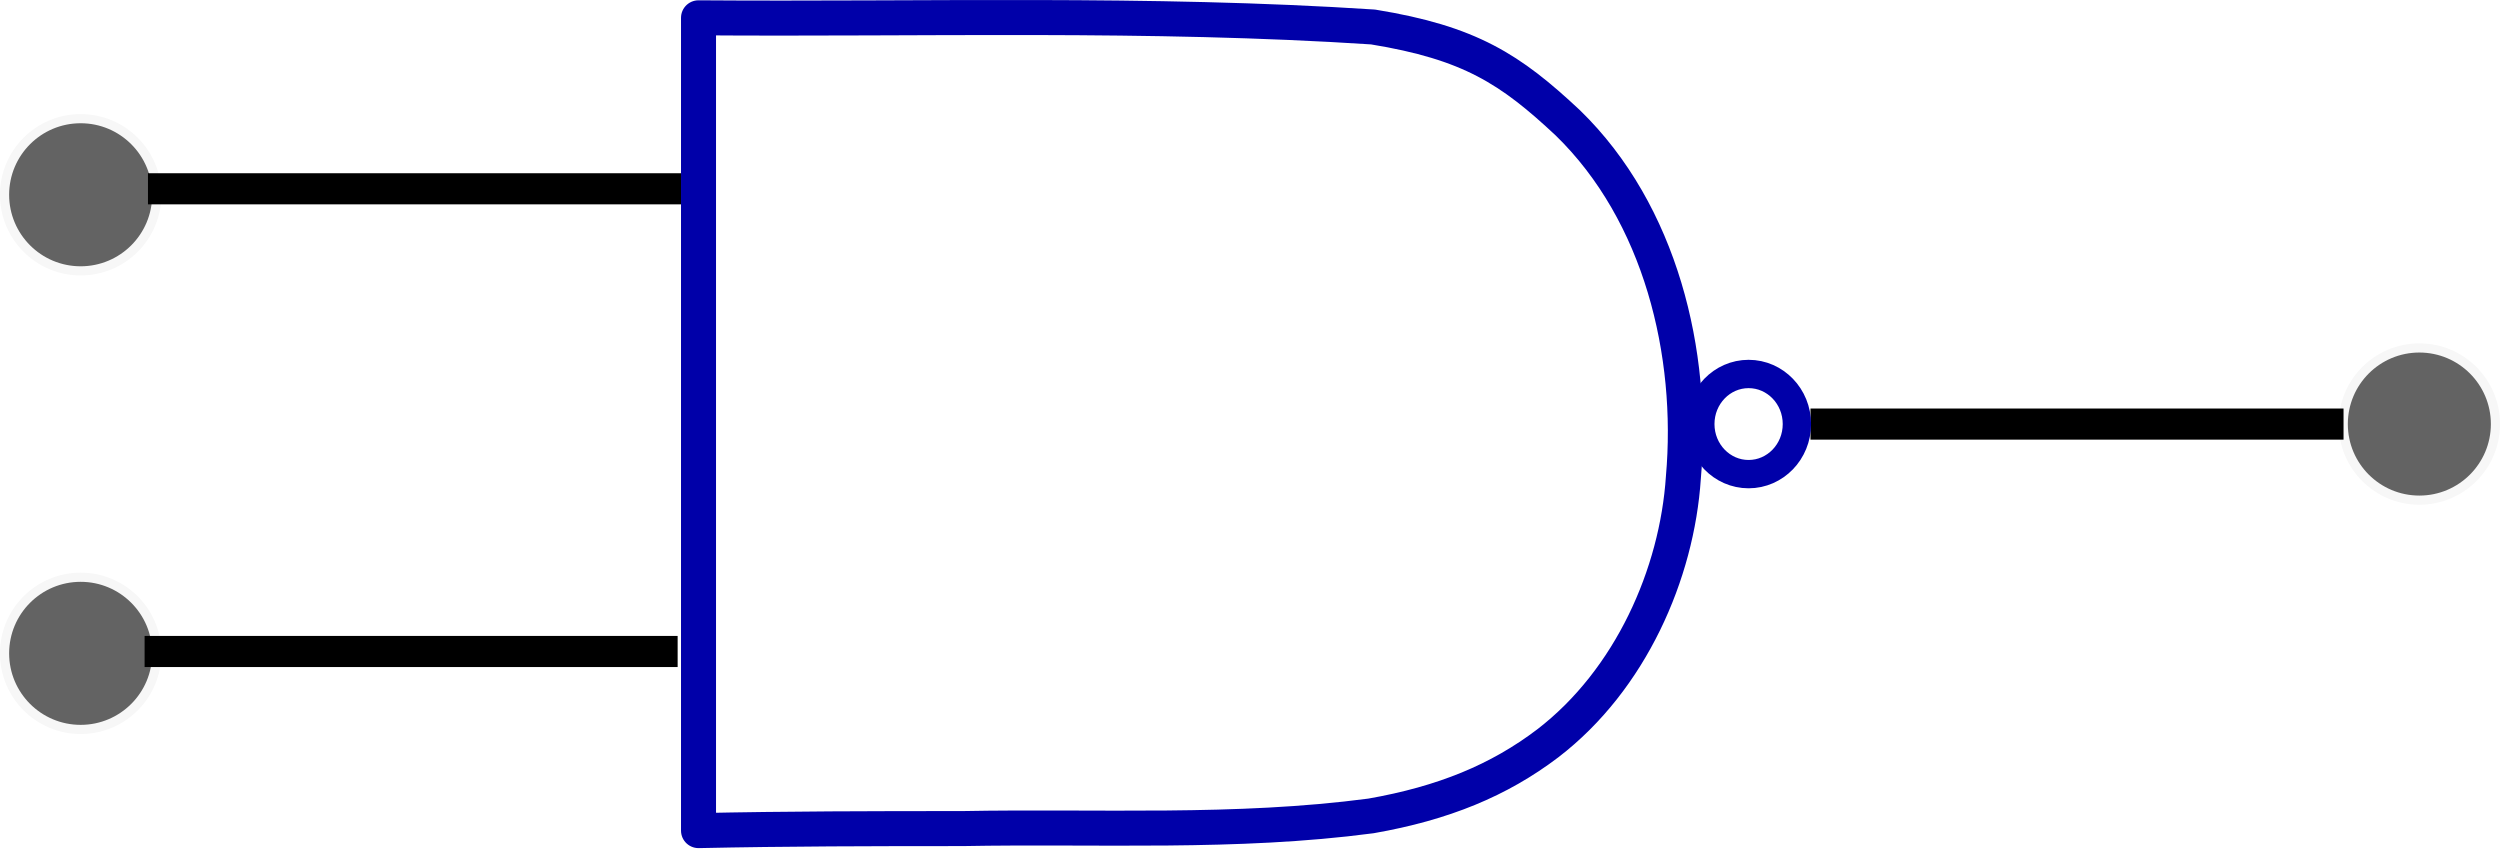
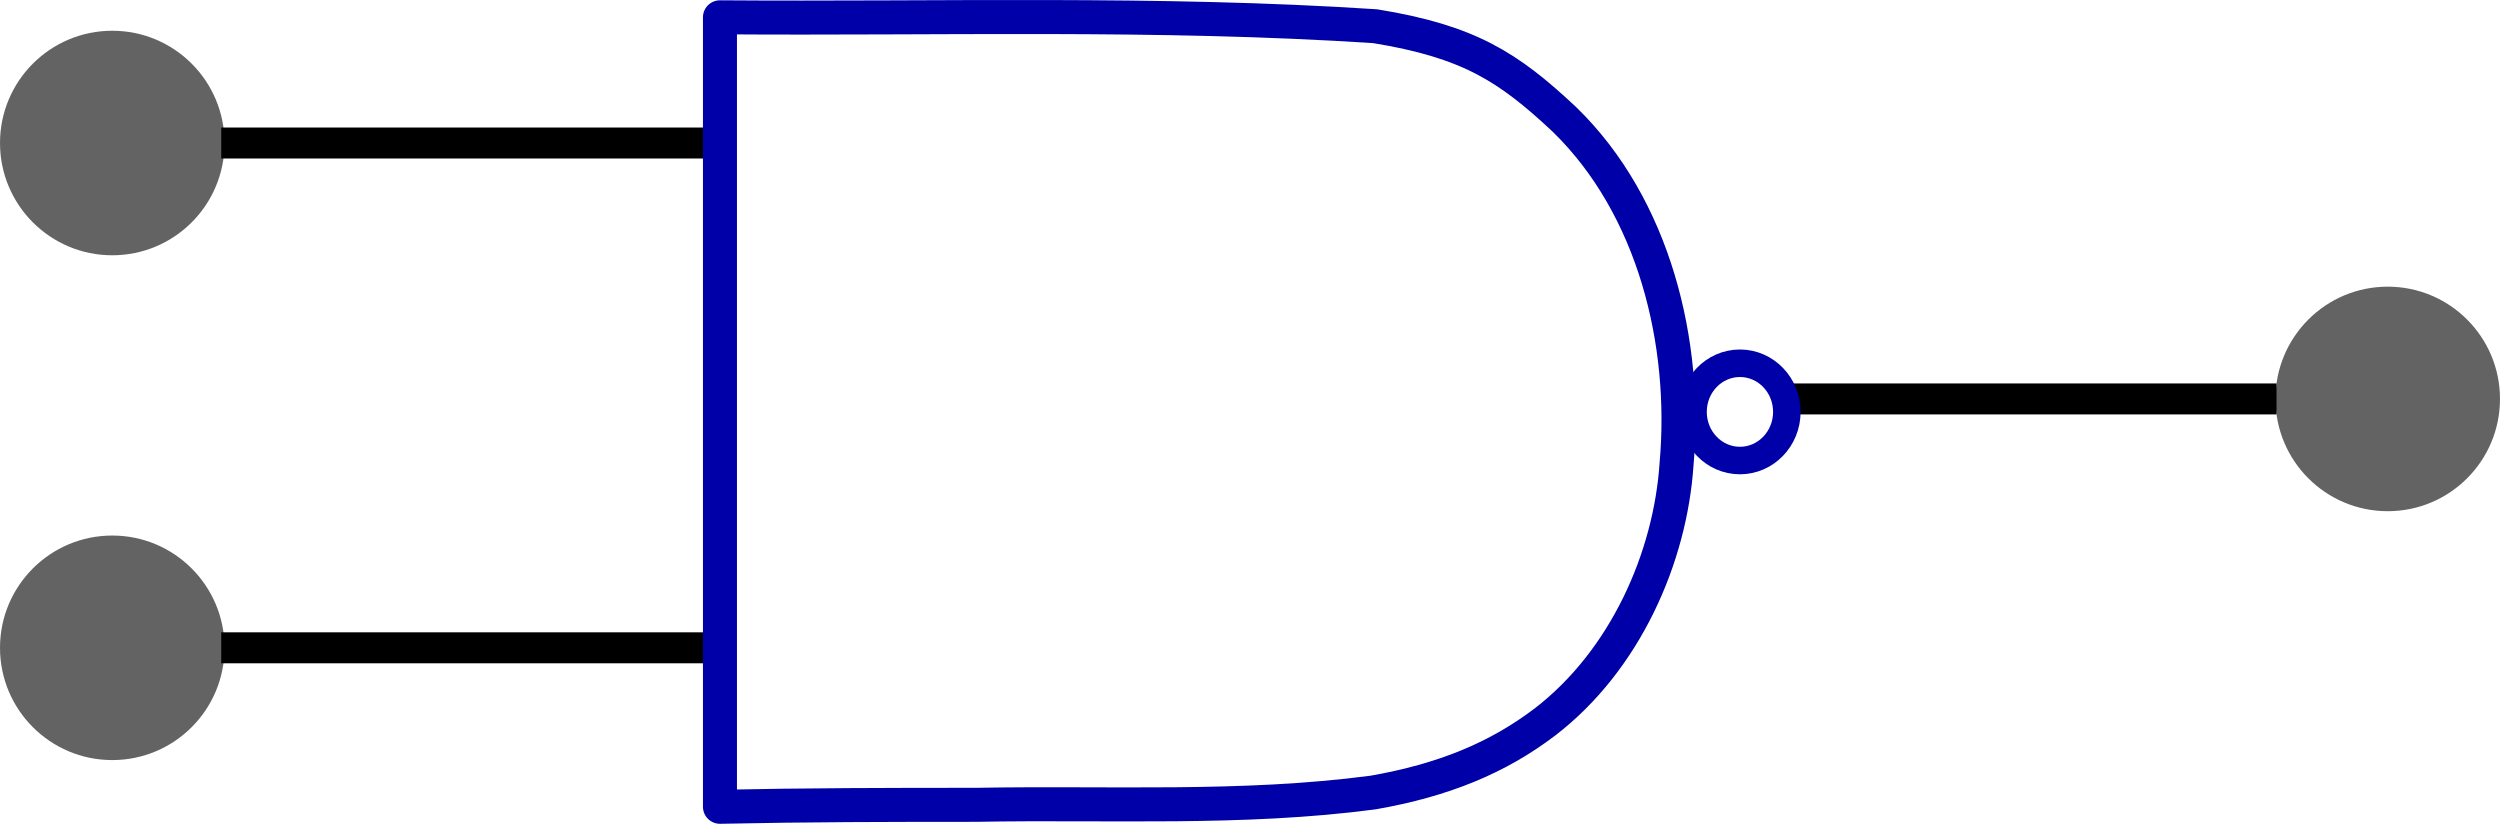
- <svg xmlns="http://www.w3.org/2000/svg" width="160.35mm" height="54.398mm" viewBox="0 0 568.17 192.748" id="svg4793" version="1.1">
+ <svg xmlns="http://www.w3.org/2000/svg" width="149.282mm" height="49.191mm" viewBox="0 0 528.951 174.298" id="svg4793" version="1.1">
  <defs id="defs4795" />
-   <g id="layer1" transform="translate(-105.0107,-435.0204)">
-     <path d="m 263.761,439.068 c 51.108,0.392 102.277,-1.247 153.293,2.084 22,3.579 31.222,9.569 44.275,21.791 21.111,20.514 28.741,52.413 26.259,80.599 -1.44,21.877 -11.98,45.957 -30.824,60.42 -11.061,8.399 -23.716,13.607 -40.169,16.488 -30.763,4.075 -61.893,2.298 -92.84,2.88 -20.008,0 -39.986,0.031 -59.994,0.46 l 0,-184.721 z" style="fill:none;stroke:#0000a9;stroke-width:7.958;stroke-linejoin:round" id="rect1358" />
-     <g id="g5481" transform="translate(29.62485,2.1358052e-5)">
-       <path id="path2906" style="fill:none;stroke:#000000;stroke-width:7.07px" d="m 607.996,531.4 -121.143,0" />
-       <circle r="16.254" cy="531.394" cx="625.226" id="path5637" style="opacity:0.649;fill:#000000;fill-opacity:0.934;stroke:#000000;stroke-width:4.151;stroke-miterlimit:3.55;stroke-dasharray:none;stroke-opacity:0.053" />
+   <g id="layer1" transform="translate(-109.2297,-446.9874)">
+     <path d="m 590.896,531.394 -104.043,0" style="fill:none;stroke:#000000;stroke-width:6.552px" id="path2906" />
+     <circle style="opacity:0.649;fill:#000000;fill-opacity:0.934;stroke:none;stroke-width:4.151;stroke-miterlimit:3.55;stroke-dasharray:none;stroke-opacity:0.053" id="path5637" cx="614.426" cy="531.394" r="23.754" />
+     <circle style="opacity:0.649;fill:#000000;fill-opacity:0.934;stroke:none;stroke-width:4.151;stroke-miterlimit:3.55;stroke-dasharray:none;stroke-opacity:0.053" id="path5637-5" cx="132.984" cy="477.246" r="23.754" />
+     <circle style="opacity:0.649;fill:#000000;fill-opacity:0.934;stroke:none;stroke-width:4.151;stroke-miterlimit:3.55;stroke-dasharray:none;stroke-opacity:0.053" id="path5637-7" cx="132.984" cy="584.051" r="23.754" />
+     <path d="m 260.082,477.246 -104.043,0" style="fill:none;stroke:#000000;stroke-width:6.552px" id="path2902" />
+     <path d="m 260.082,584.051 -104.043,0" style="fill:none;stroke:#000000;stroke-width:6.552px" id="path2904" />
+     <g id="g3348" transform="matrix(0.9042783,0,0,0.9042783,117.7039,246.7853)">
+       <path id="rect1358-8" style="fill:none;stroke:#0000a9;stroke-width:7.958;stroke-linejoin:round" d="m 159.082,225.442 c 51.108,0.392 102.277,-1.247 153.293,2.084 22,3.579 31.222,9.569 44.275,21.791 21.111,20.514 28.741,52.413 26.259,80.599 -1.44,21.877 -11.98,45.957 -30.824,60.42 -11.061,8.399 -23.716,13.607 -40.169,16.488 -30.763,4.075 -61.893,2.298 -92.84,2.88 -20.008,0 -39.986,0.031 -59.994,0.46 l 0,-184.721 z" />
+       <ellipse ry="11.381" rx="10.975" cy="317.768" cx="397.733" id="path2900" style="fill:none;stroke:#0000a9;stroke-width:6.438;stroke-linejoin:round" />
    </g>
-     <g id="g5485" transform="translate(0,0.2525848)">
-       <circle r="16.254" cy="479.032" cx="123.341" id="path5637-5" style="opacity:0.649;fill:#000000;fill-opacity:0.934;stroke:#000000;stroke-width:4.151;stroke-miterlimit:3.55;stroke-dasharray:none;stroke-opacity:0.053" />
-       <circle r="16.254" cy="583.251" cx="123.341" id="path5637-7" style="opacity:0.649;fill:#000000;fill-opacity:0.934;stroke:#000000;stroke-width:4.151;stroke-miterlimit:3.55;stroke-dasharray:none;stroke-opacity:0.053" />
-       <path id="path2902" style="fill:none;stroke:#000000;stroke-width:7.07px" d="m 259.782,477.675 -121.143,0" />
-       <path id="path2904" style="fill:none;stroke:#000000;stroke-width:7.07px" d="m 259.016,582.83 -121.143,0" />
-     </g>
-     <ellipse style="fill:none;stroke:#0000a9;stroke-width:6.438;stroke-linejoin:round" id="path2900" cx="502.412" cy="531.394" rx="10.975" ry="11.381" />
  </g>
</svg>
